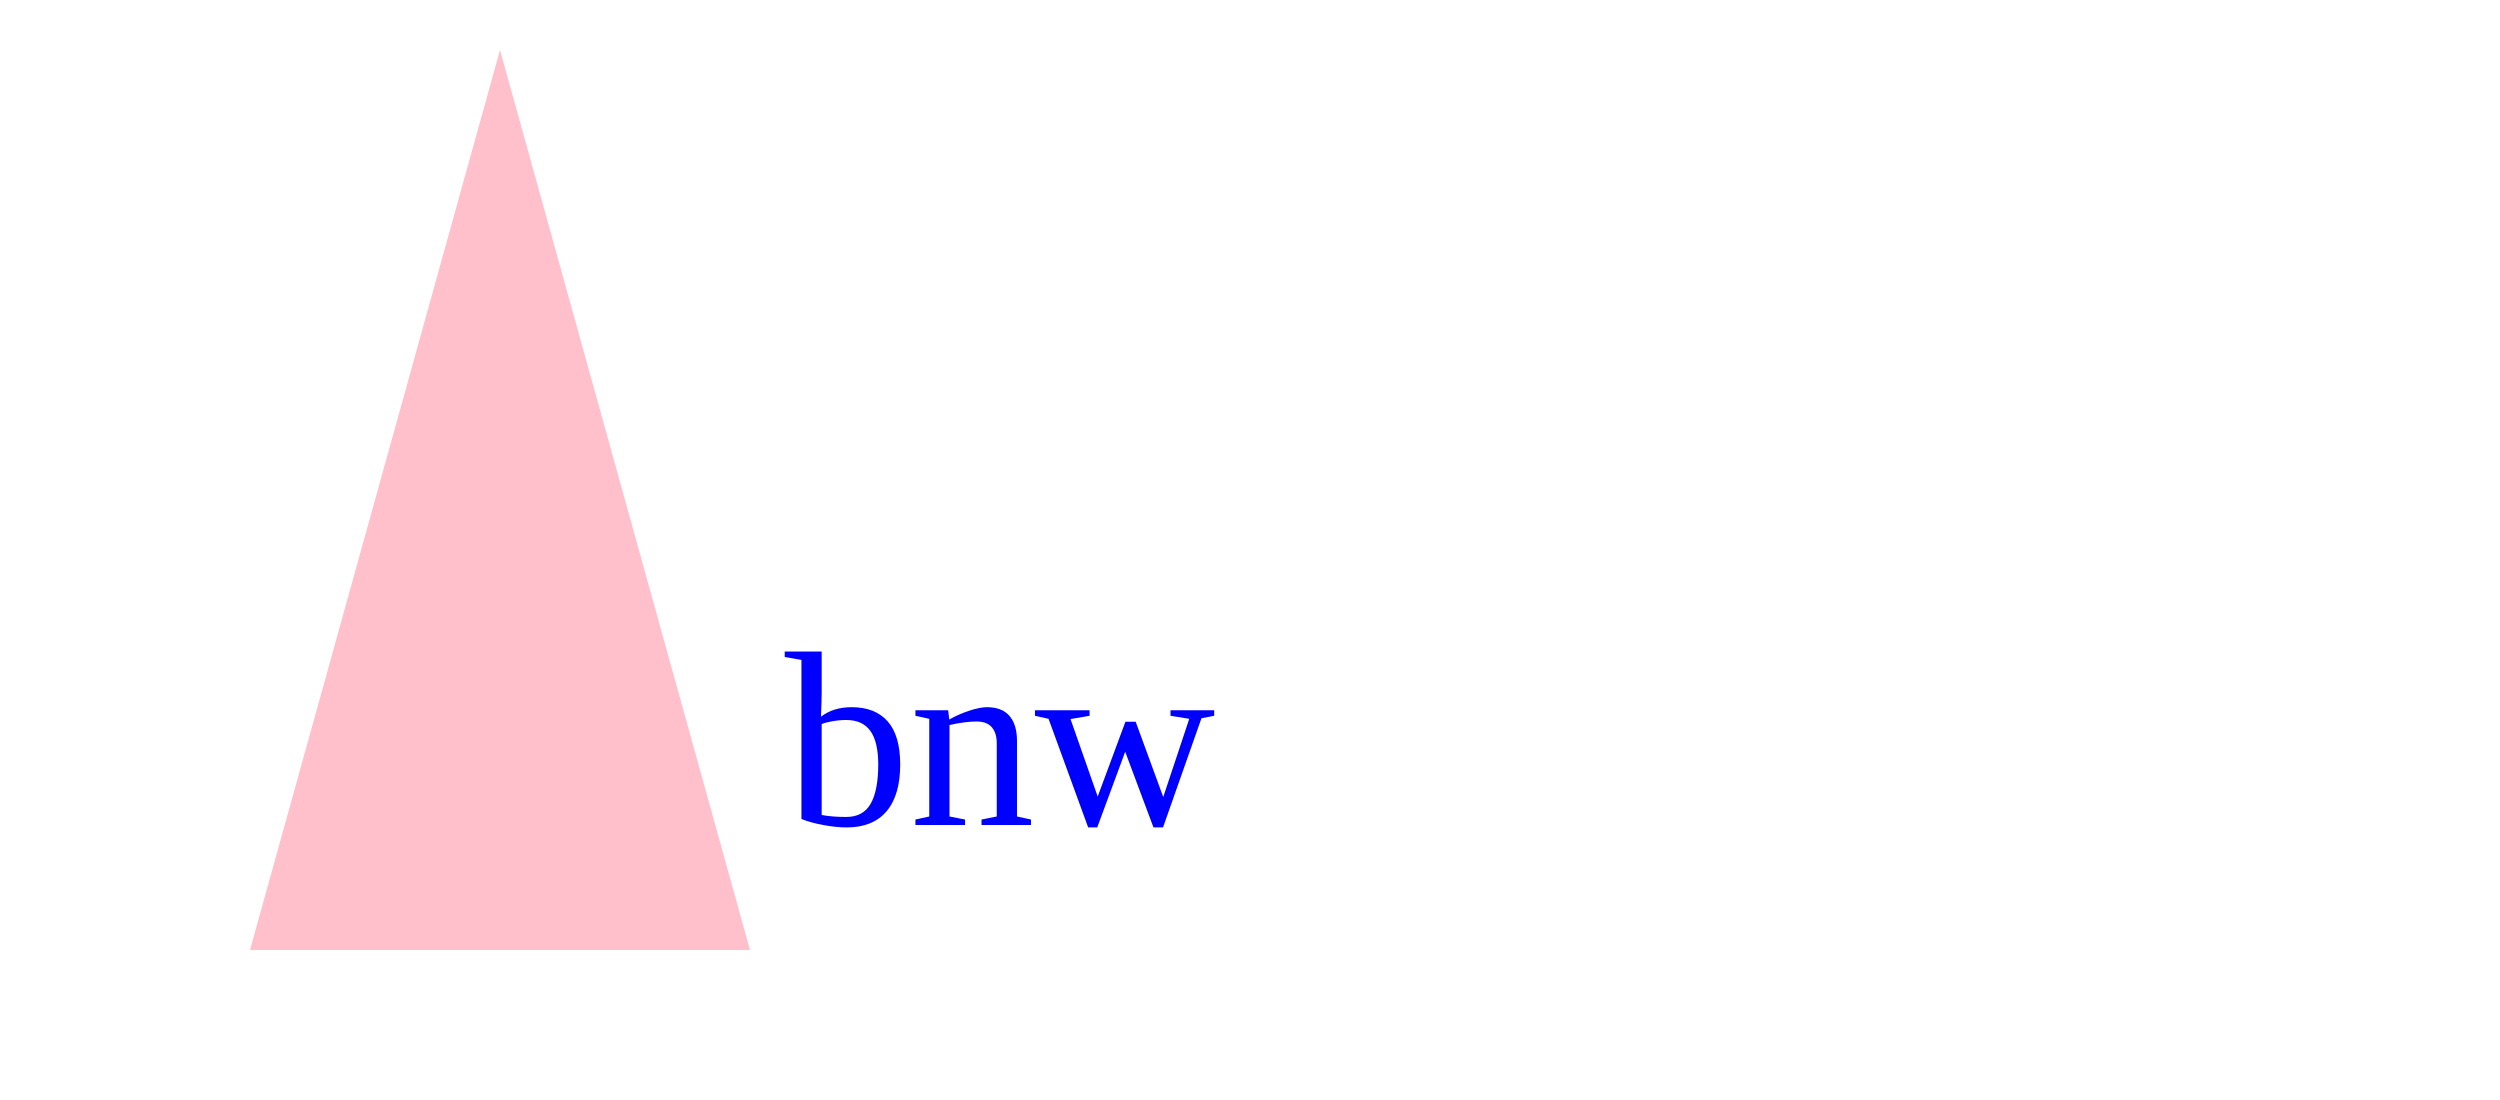
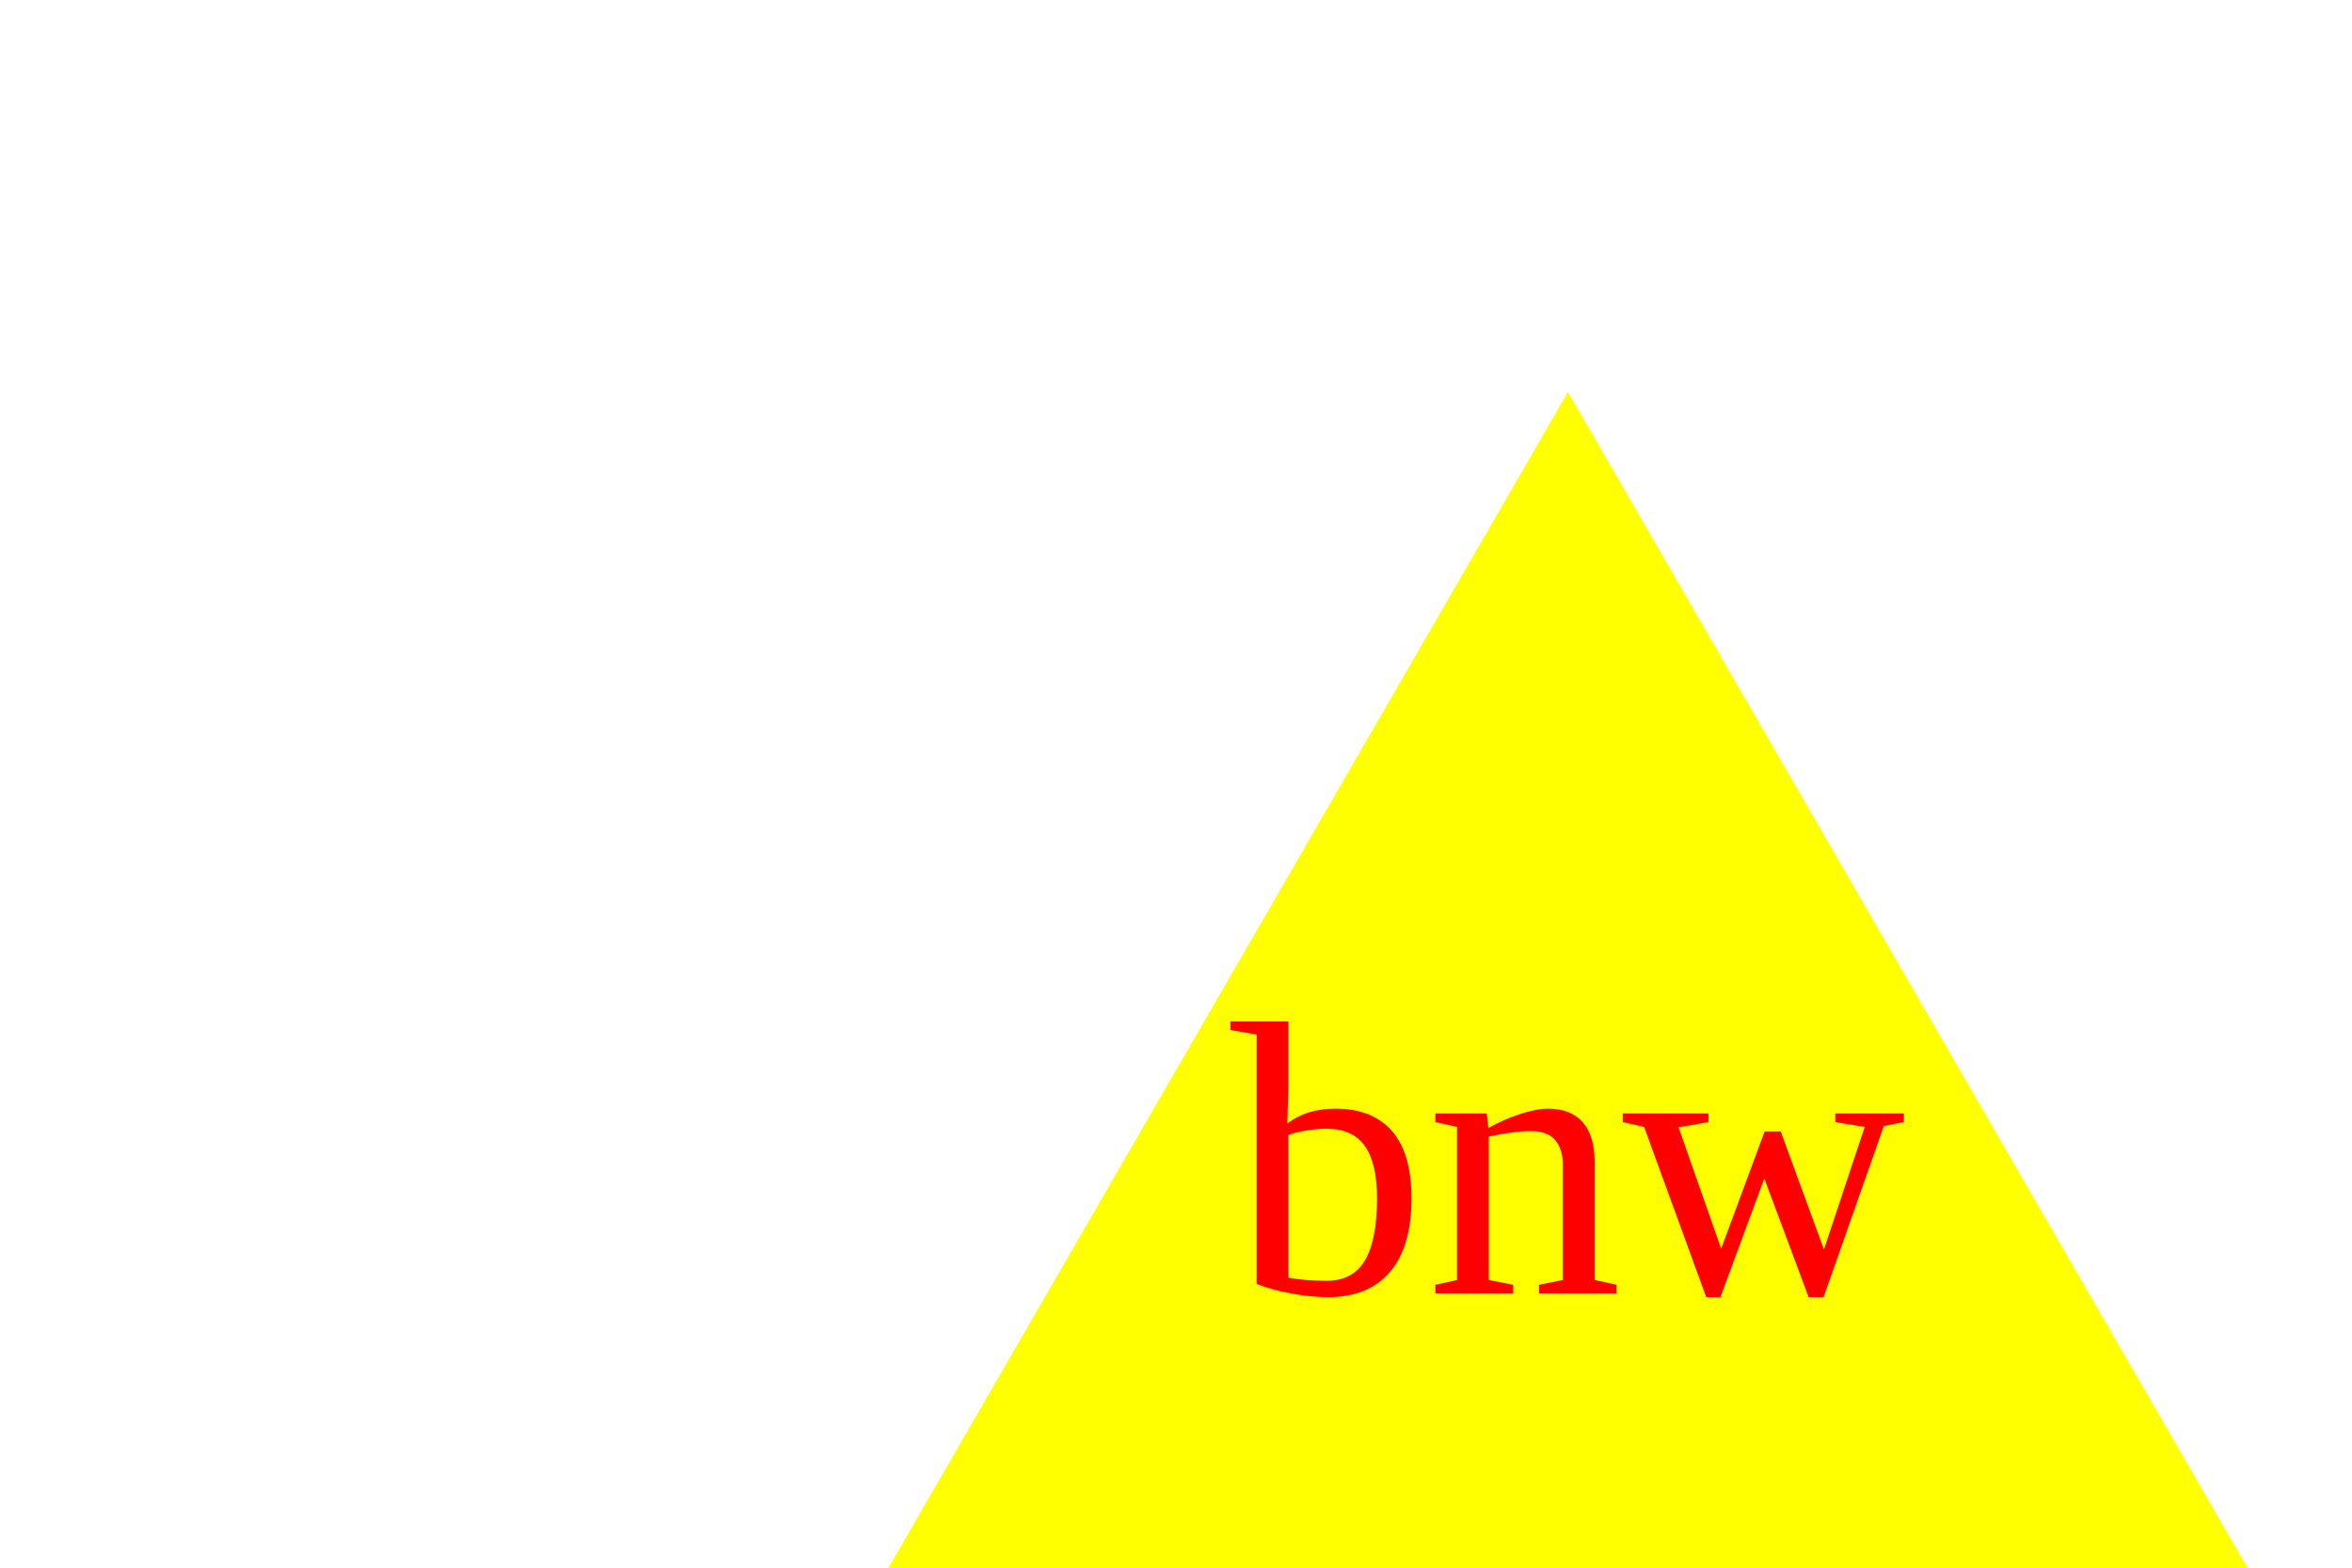
- <svg xmlns="http://www.w3.org/2000/svg" height="220" width="500">
-   <polygon points="100,10 150,190 50,190" fill="pink" />
-   <text x="200" y="165" font-size="50" text-anchor="middle" fill="blue">bnw</text>
+ <svg xmlns="http://www.w3.org/2000/svg" height="200" width="300">
+   <polygon points="200,50 70,275 330,275" fill="yellow" />
+   <text x="200" y="165" font-size="50" text-anchor="middle" fill="red">bnw</text>
</svg>
